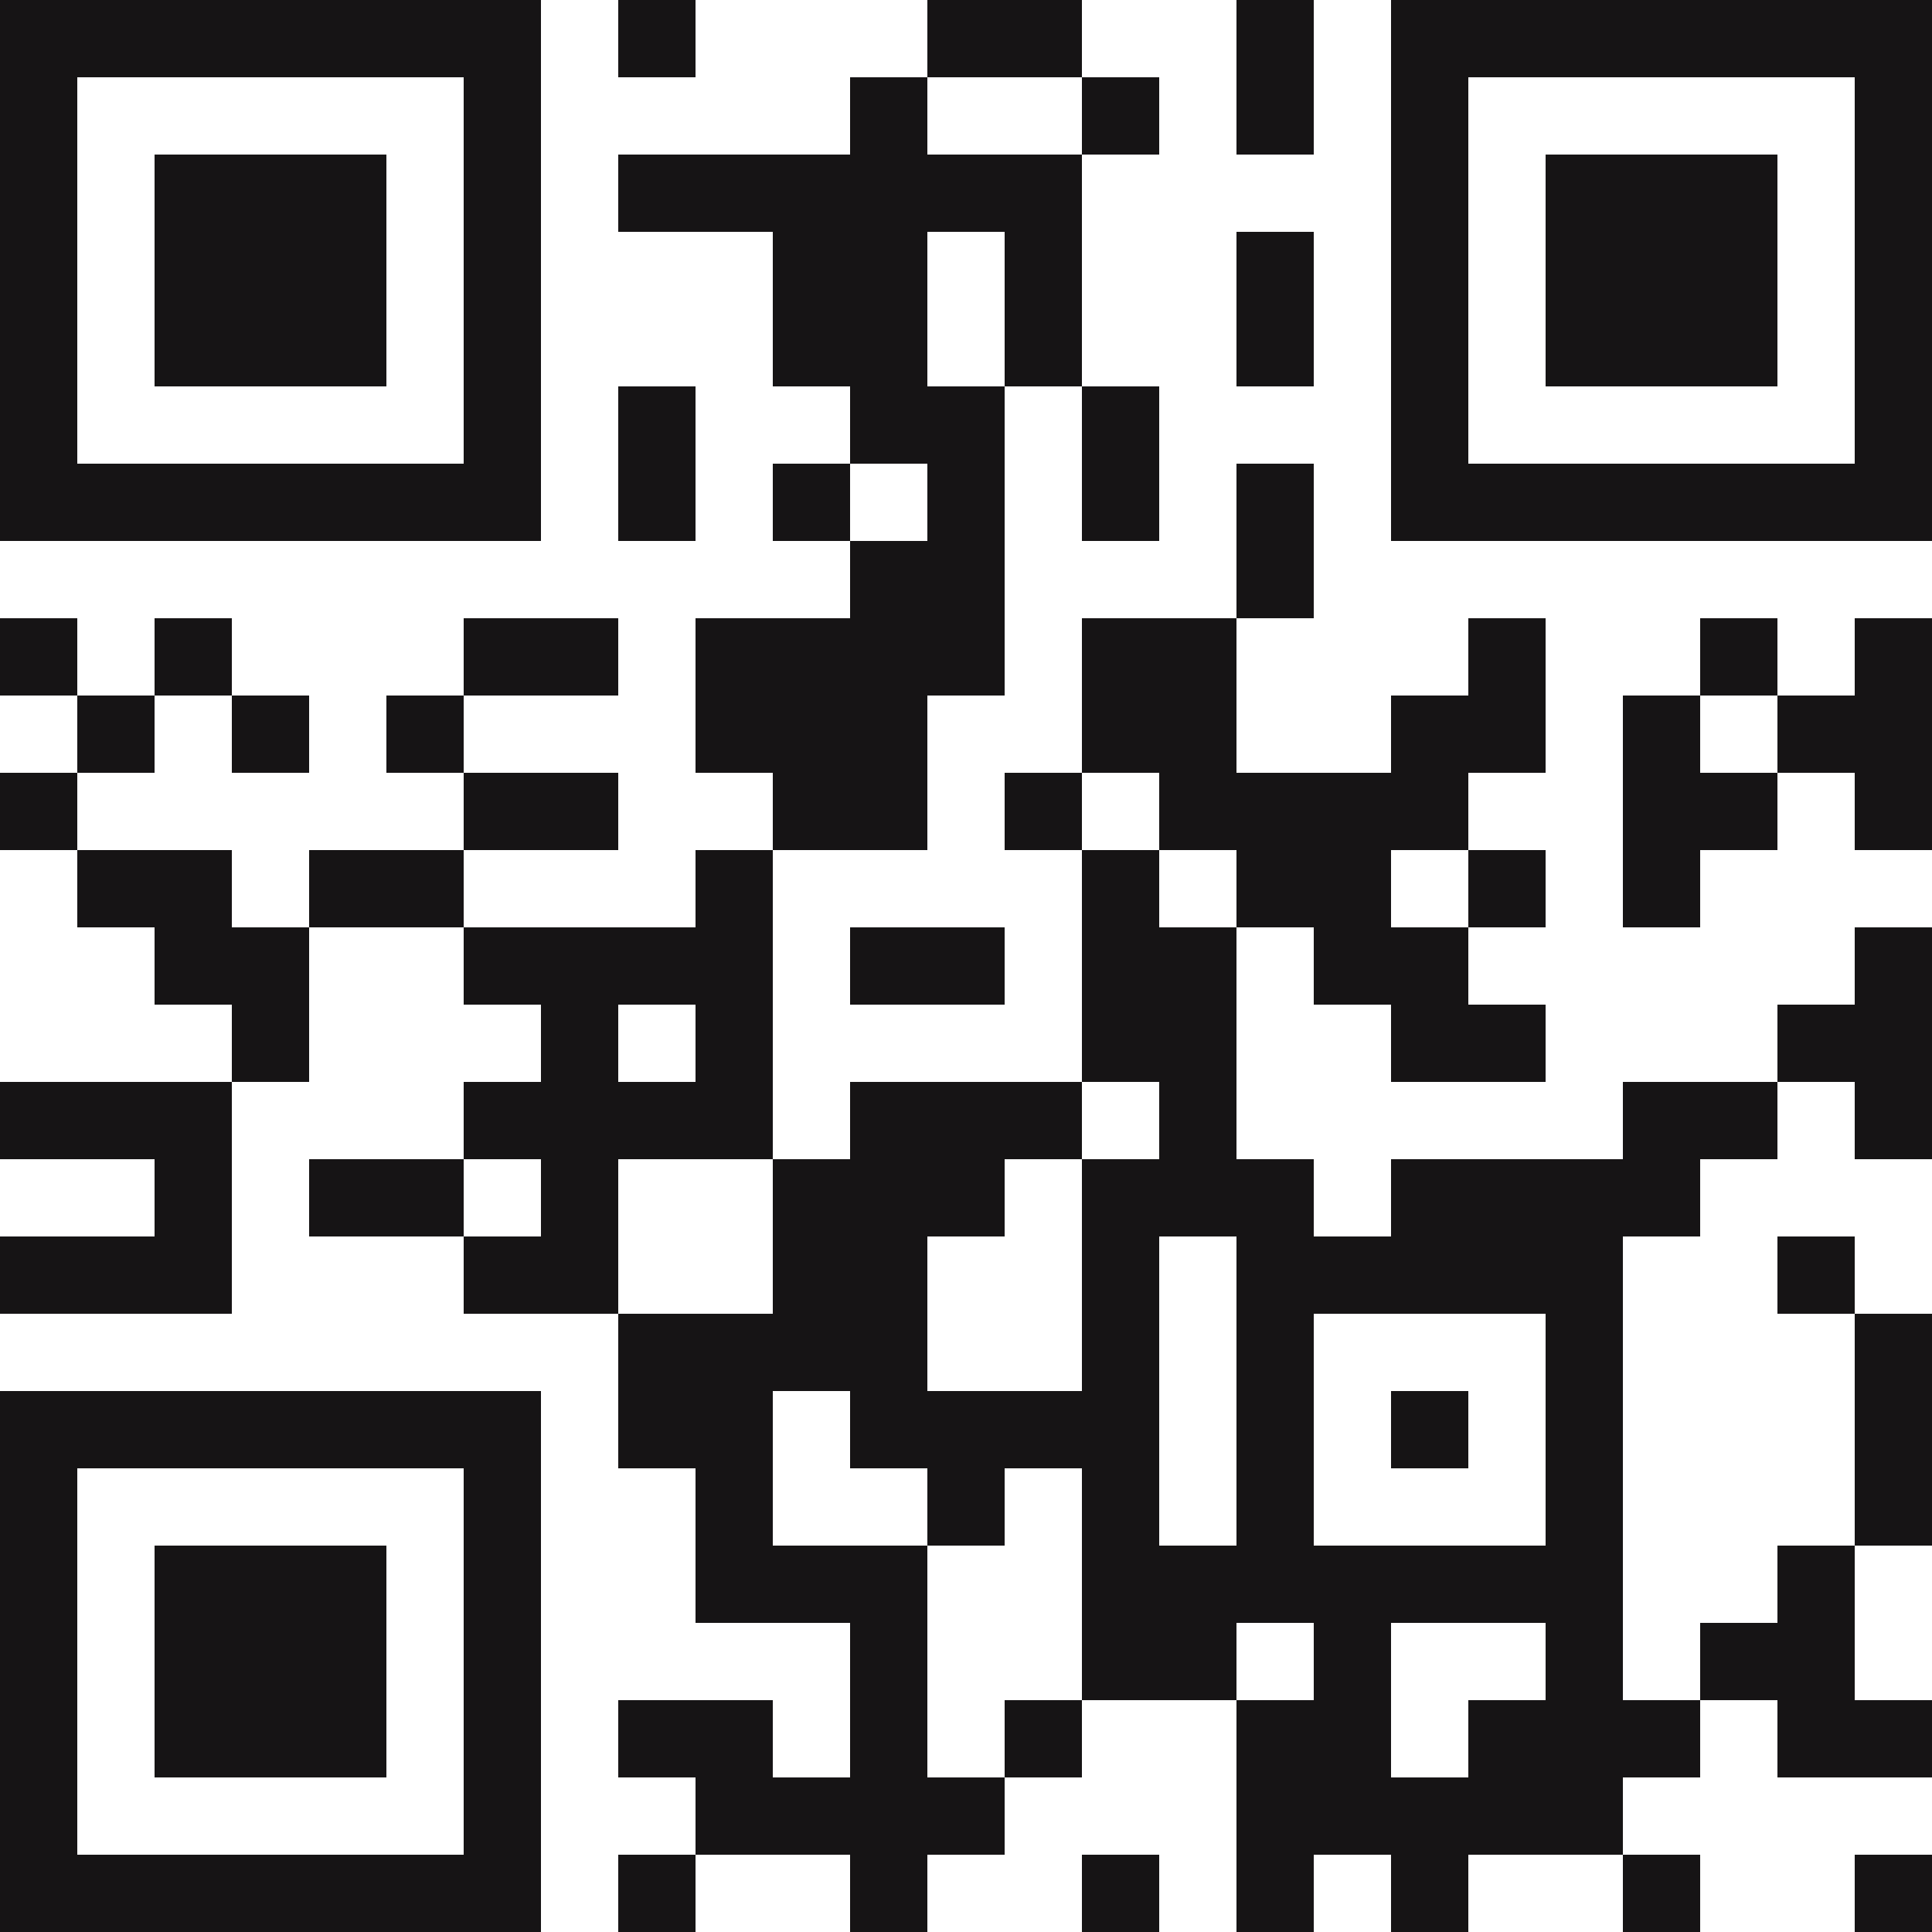
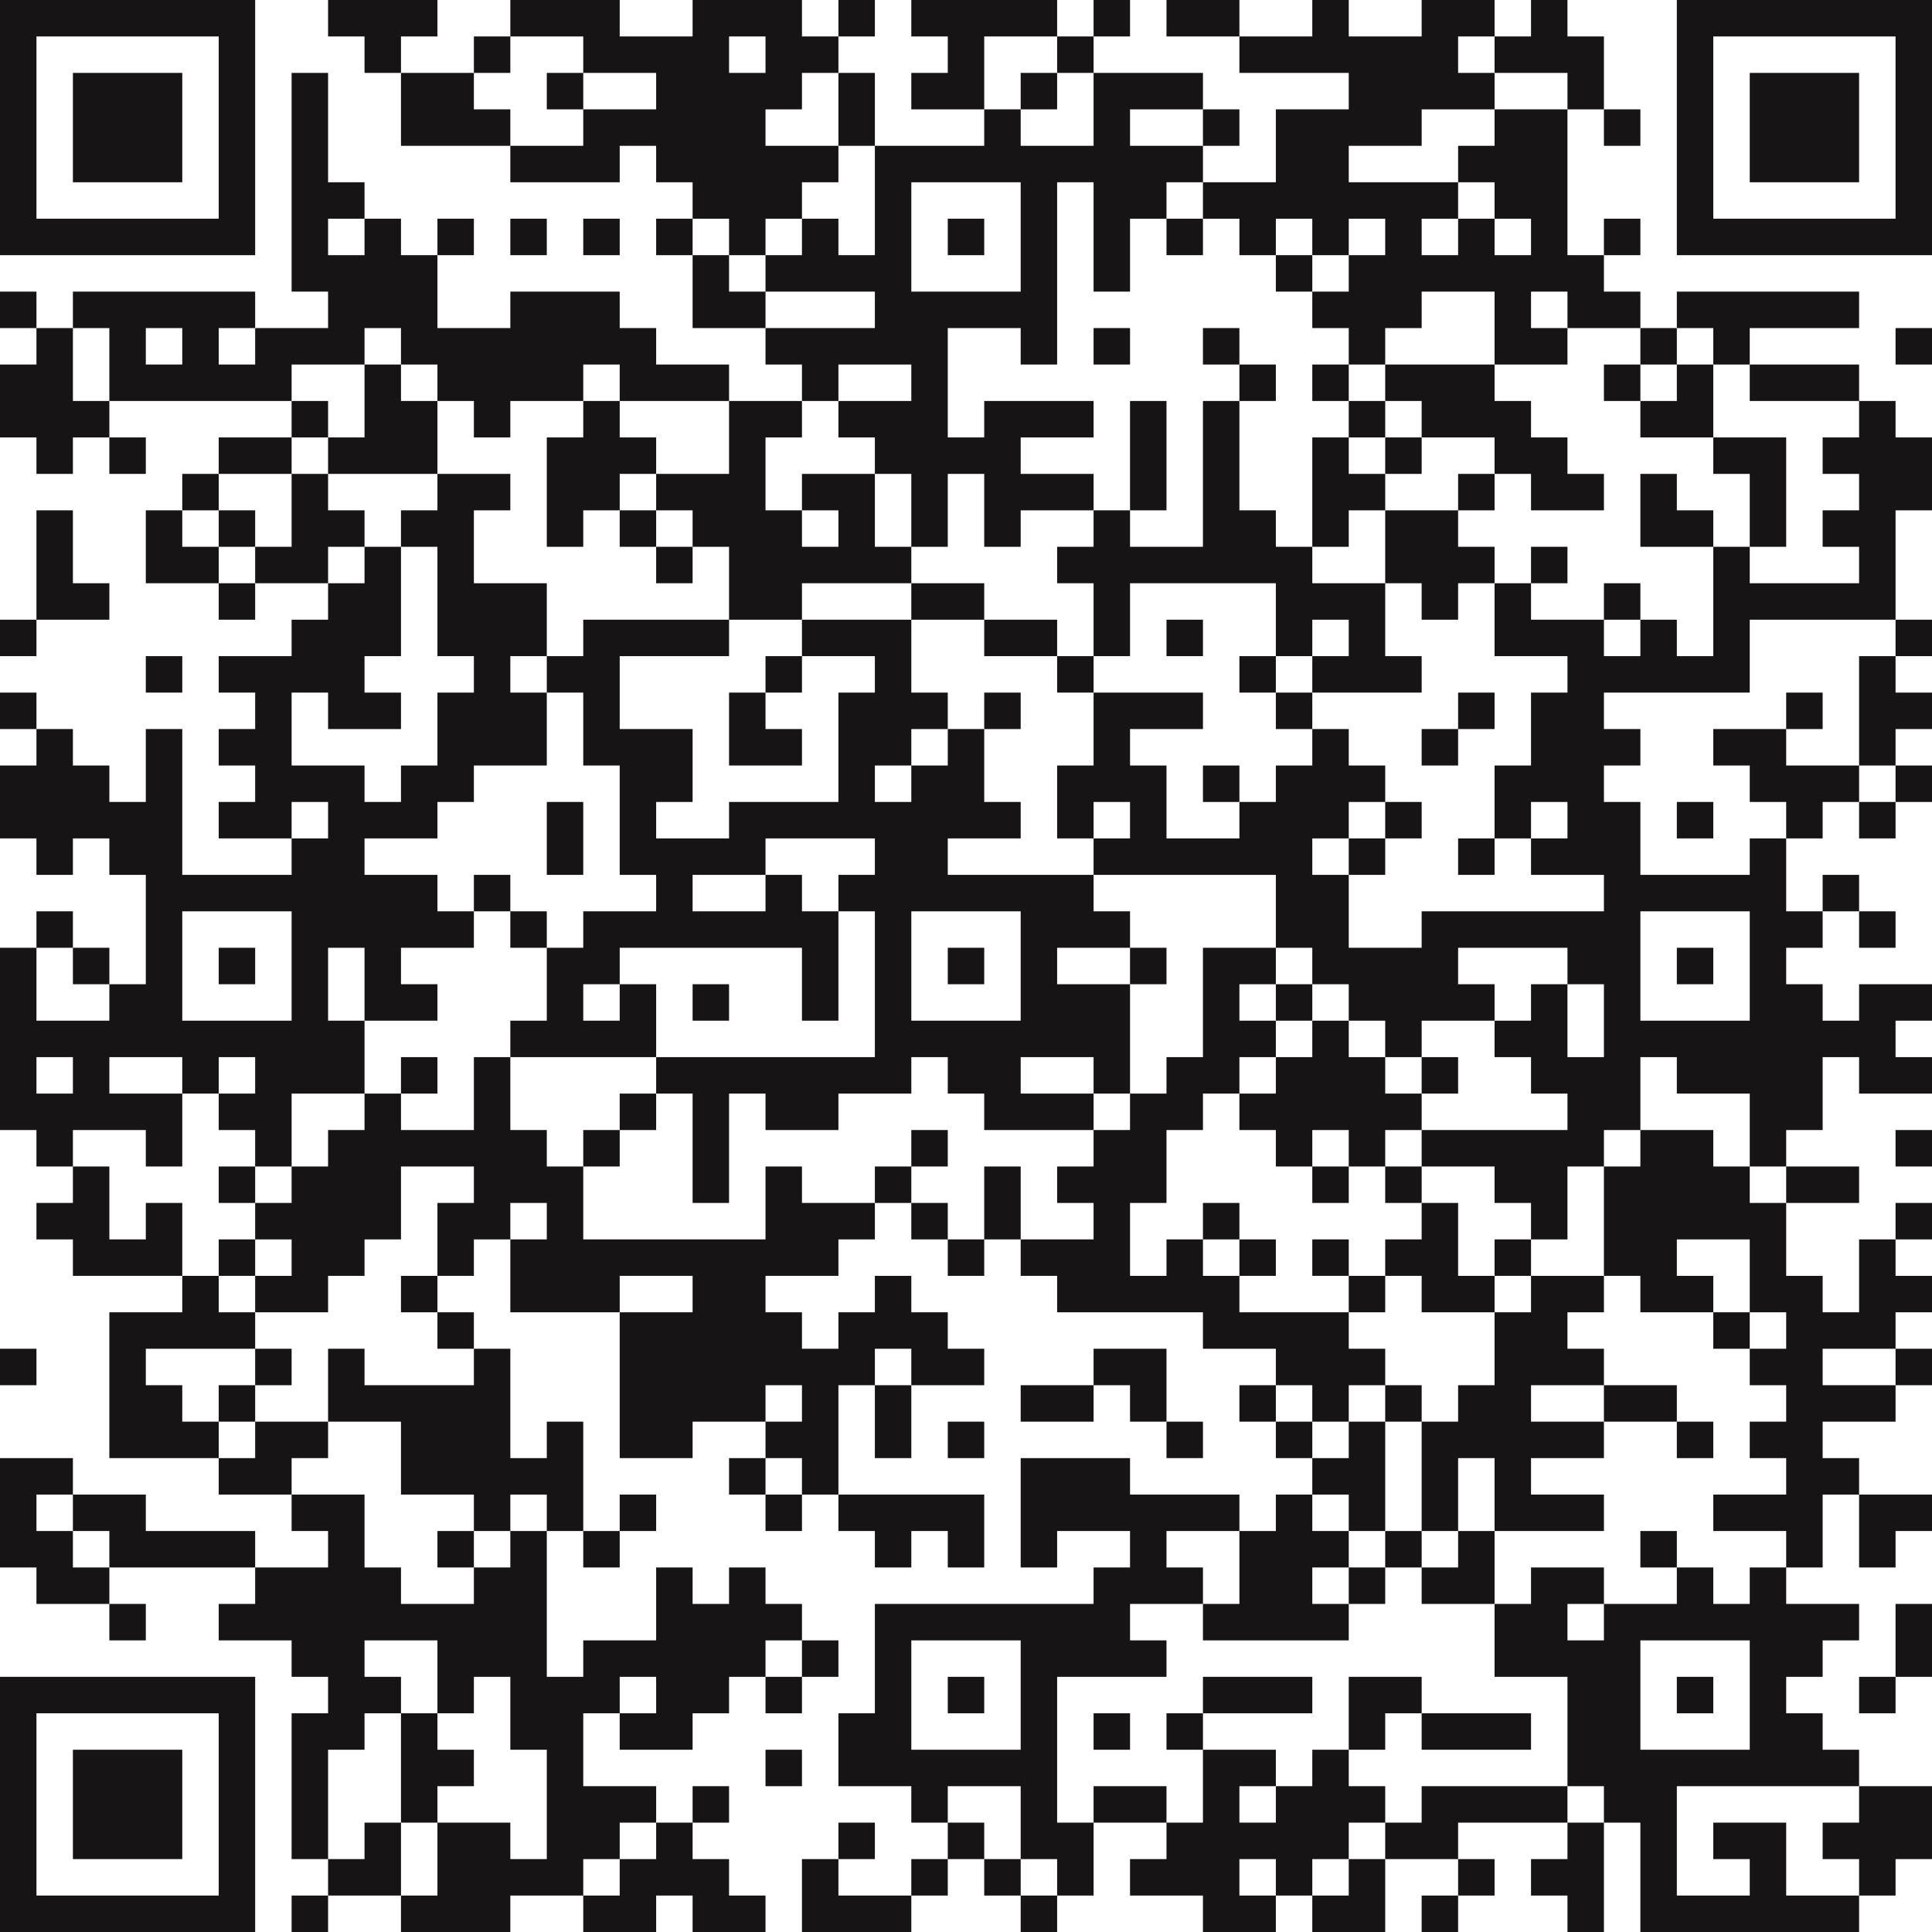
- <svg xmlns="http://www.w3.org/2000/svg" width="250" height="250" class="segno">
-   <path transform="scale(10)" class="qrline" stroke="#161415" d="M0 0.5h7m1 0h1m3 0h2m2 0h1m1 0h7m-25 1h1m5 0h1m4 0h1m2 0h1m1 0h1m1 0h1m5 0h1m-25 1h1m1 0h3m1 0h1m1 0h6m4 0h1m1 0h3m1 0h1m-25 1h1m1 0h3m1 0h1m3 0h2m1 0h1m2 0h1m1 0h1m1 0h3m1 0h1m-25 1h1m1 0h3m1 0h1m3 0h2m1 0h1m2 0h1m1 0h1m1 0h3m1 0h1m-25 1h1m5 0h1m1 0h1m2 0h2m1 0h1m3 0h1m5 0h1m-25 1h7m1 0h1m1 0h1m1 0h1m1 0h1m1 0h1m1 0h7m-14 1h2m3 0h1m-17 1h1m1 0h1m3 0h2m1 0h4m1 0h2m3 0h1m2 0h1m1 0h1m-24 1h1m1 0h1m1 0h1m3 0h3m2 0h2m2 0h2m1 0h1m1 0h2m-25 1h1m5 0h2m2 0h2m1 0h1m1 0h4m2 0h2m1 0h1m-24 1h2m1 0h2m3 0h1m4 0h1m1 0h2m1 0h1m1 0h1m-20 1h2m2 0h4m1 0h2m1 0h2m1 0h2m5 0h1m-22 1h1m3 0h1m1 0h1m4 0h2m2 0h2m3 0h2m-25 1h3m3 0h4m1 0h3m1 0h1m5 0h2m1 0h1m-23 1h1m1 0h2m1 0h1m2 0h3m1 0h3m1 0h4m-22 1h3m3 0h2m2 0h2m2 0h1m1 0h5m2 0h1m-16 1h4m2 0h1m1 0h1m3 0h1m3 0h1m-25 1h7m1 0h2m1 0h4m1 0h1m1 0h1m1 0h1m3 0h1m-25 1h1m5 0h1m2 0h1m2 0h1m1 0h1m1 0h1m3 0h1m3 0h1m-25 1h1m1 0h3m1 0h1m2 0h3m2 0h7m2 0h1m-24 1h1m1 0h3m1 0h1m4 0h1m2 0h2m1 0h1m2 0h1m1 0h2m-24 1h1m1 0h3m1 0h1m1 0h2m1 0h1m1 0h1m2 0h2m1 0h3m1 0h2m-25 1h1m5 0h1m2 0h4m3 0h5m-21 1h7m1 0h1m2 0h1m2 0h1m1 0h1m1 0h1m2 0h1m2 0h1" />
+ <svg xmlns="http://www.w3.org/2000/svg" width="530" height="530" class="segno">
+   <path transform="scale(10)" class="qrline" stroke="#161415" d="M0 0.5h7m2 0h3m2 0h3m2 0h3m1 0h1m1 0h4m1 0h1m1 0h2m2 0h1m2 0h2m1 0h1m3 0h7m-53 1h1m5 0h1m3 0h1m2 0h1m2 0h4m1 0h2m3 0h1m2 0h1m4 0h6m1 0h3m2 0h1m5 0h1m-53 1h1m1 0h3m1 0h1m1 0h1m2 0h2m2 0h1m2 0h4m1 0h1m1 0h2m1 0h1m1 0h3m4 0h4m2 0h1m2 0h1m1 0h3m1 0h1m-53 1h1m1 0h3m1 0h1m1 0h1m2 0h3m2 0h5m2 0h1m3 0h1m2 0h1m2 0h1m1 0h4m2 0h2m1 0h1m1 0h1m1 0h3m1 0h1m-53 1h1m1 0h3m1 0h1m1 0h1m5 0h3m1 0h5m1 0h9m2 0h2m3 0h3m3 0h1m1 0h3m1 0h1m-53 1h1m5 0h1m1 0h2m9 0h3m2 0h1m3 0h1m1 0h2m1 0h7m1 0h2m3 0h1m5 0h1m-53 1h7m1 0h1m1 0h1m1 0h1m1 0h1m1 0h1m1 0h1m1 0h1m1 0h1m1 0h1m1 0h1m1 0h1m1 0h1m1 0h1m1 0h1m1 0h1m1 0h1m1 0h1m1 0h1m1 0h1m1 0h7m-45 1h4m7 0h1m1 0h4m3 0h1m1 0h1m4 0h1m1 0h7m-44 1h1m1 0h5m2 0h3m2 0h3m2 0h2m3 0h5m7 0h3m2 0h1m1 0h2m1 0h5m-50 1h1m1 0h1m1 0h1m1 0h3m1 0h7m3 0h5m2 0h1m1 0h1m2 0h1m3 0h1m3 0h2m2 0h1m1 0h1m4 0h1m-53 1h2m1 0h5m2 0h1m1 0h4m1 0h3m2 0h1m2 0h1m8 0h1m1 0h1m1 0h3m3 0h1m1 0h1m1 0h3m-51 1h3m5 0h1m1 0h2m1 0h1m2 0h1m3 0h2m1 0h3m1 0h3m1 0h1m1 0h1m3 0h1m1 0h3m3 0h2m4 0h1m-51 1h1m1 0h1m2 0h2m1 0h3m3 0h3m2 0h1m3 0h4m3 0h1m1 0h1m2 0h1m1 0h1m2 0h2m4 0h2m1 0h3m-48 1h1m2 0h1m3 0h2m1 0h2m1 0h3m1 0h2m1 0h1m1 0h3m1 0h1m1 0h1m2 0h2m2 0h1m1 0h2m1 0h1m2 0h1m2 0h2m-52 1h1m2 0h1m1 0h1m1 0h2m1 0h2m2 0h1m1 0h1m1 0h3m1 0h1m1 0h1m1 0h1m2 0h1m2 0h2m1 0h1m1 0h2m5 0h2m1 0h1m1 0h2m-51 1h1m2 0h2m1 0h2m1 0h1m1 0h1m5 0h1m1 0h5m4 0h7m2 0h3m1 0h1m4 0h1m3 0h1m-51 1h2m3 0h1m2 0h2m1 0h3m5 0h2m3 0h2m3 0h1m4 0h3m1 0h1m1 0h1m2 0h1m2 0h5m-52 1h1m7 0h3m1 0h3m1 0h4m2 0h3m2 0h2m1 0h1m1 0h1m2 0h1m1 0h1m3 0h3m1 0h1m1 0h1m4 0h1m-49 1h1m1 0h4m3 0h1m1 0h2m4 0h1m2 0h1m4 0h1m4 0h1m1 0h3m4 0h5m3 0h1m-52 1h1m6 0h1m1 0h2m1 0h3m1 0h1m3 0h1m2 0h3m1 0h1m2 0h3m2 0h1m4 0h1m1 0h2m5 0h1m1 0h2m-52 1h1m2 0h1m1 0h2m4 0h3m1 0h3m1 0h2m1 0h2m1 0h1m3 0h1m5 0h1m2 0h1m2 0h3m2 0h2m2 0h1m-52 1h3m1 0h1m2 0h3m1 0h2m4 0h2m4 0h1m1 0h2m2 0h3m1 0h1m1 0h3m3 0h3m4 0h3m1 0h1m-53 1h5m1 0h2m1 0h3m3 0h1m1 0h1m2 0h8m1 0h1m1 0h1m2 0h3m1 0h1m2 0h1m1 0h2m1 0h1m2 0h1m1 0h1m-51 1h1m1 0h2m3 0h2m5 0h1m1 0h4m3 0h2m4 0h6m1 0h1m2 0h1m1 0h3m3 0h1m-45 1h8m1 0h1m4 0h1m2 0h1m1 0h7m5 0h2m7 0h5m1 0h1m-50 1h1m2 0h1m3 0h5m1 0h1m1 0h7m1 0h1m3 0h3m4 0h2m2 0h6m3 0h2m1 0h1m-52 1h1m1 0h1m1 0h1m1 0h1m1 0h1m1 0h1m4 0h2m5 0h1m1 0h1m1 0h1m1 0h1m2 0h1m1 0h2m1 0h4m3 0h2m1 0h1m1 0h1m-49 1h1m2 0h2m3 0h1m1 0h2m3 0h1m1 0h1m1 0h1m2 0h1m1 0h1m3 0h3m2 0h1m1 0h1m1 0h4m1 0h1m1 0h1m3 0h2m1 0h2m-53 1h10m4 0h4m6 0h7m2 0h2m1 0h1m1 0h1m2 0h2m1 0h8m-52 1h1m1 0h1m2 0h1m1 0h3m1 0h1m1 0h1m4 0h7m1 0h2m2 0h1m1 0h2m1 0h3m1 0h1m2 0h3m1 0h4m1 0h2m-53 1h5m1 0h2m2 0h1m2 0h1m3 0h1m1 0h1m1 0h2m4 0h3m1 0h2m1 0h5m4 0h2m3 0h2m-49 1h1m2 0h1m2 0h1m1 0h6m1 0h1m2 0h1m5 0h1m4 0h2m3 0h1m1 0h1m1 0h5m1 0h2m1 0h1m3 0h1m-51 1h1m3 0h1m1 0h3m2 0h3m3 0h1m1 0h1m2 0h1m2 0h1m1 0h3m4 0h1m1 0h1m2 0h2m1 0h4m1 0h2m-50 1h2m1 0h1m2 0h4m1 0h2m1 0h1m5 0h3m1 0h1m1 0h1m2 0h1m2 0h1m5 0h1m2 0h1m1 0h5m3 0h1m-51 1h3m1 0h1m1 0h2m2 0h1m1 0h9m3 0h1m1 0h3m1 0h1m1 0h1m1 0h1m1 0h2m1 0h1m2 0h2m2 0h1m2 0h1m-47 1h1m1 0h2m2 0h1m2 0h3m2 0h2m3 0h1m4 0h5m3 0h1m1 0h2m1 0h2m1 0h2m1 0h2m1 0h2m-50 1h4m5 0h1m4 0h5m1 0h3m7 0h4m4 0h2m4 0h1m1 0h3m-52 1h1m2 0h1m3 0h1m1 0h1m3 0h1m3 0h7m1 0h2m3 0h2m3 0h3m3 0h3m4 0h2m2 0h1m-50 1h2m1 0h1m2 0h5m3 0h4m1 0h1m1 0h1m3 0h2m1 0h1m2 0h1m1 0h1m1 0h1m1 0h2m2 0h2m3 0h3m-49 1h3m1 0h2m2 0h3m1 0h1m1 0h2m2 0h2m1 0h1m1 0h1m5 0h1m2 0h1m1 0h1m1 0h5m2 0h1m1 0h2m-50 1h2m4 0h2m3 0h5m4 0h1m1 0h1m5 0h3m5 0h2m1 0h1m1 0h1m7 0h2m-51 1h1m1 0h2m4 0h2m3 0h1m1 0h1m1 0h1m3 0h1m1 0h4m1 0h6m1 0h1m1 0h1m1 0h1m1 0h3m3 0h3m1 0h2m-53 1h2m1 0h4m2 0h1m2 0h1m1 0h1m1 0h1m7 0h1m1 0h1m1 0h1m2 0h1m2 0h3m1 0h1m1 0h1m4 0h1m3 0h1m1 0h1m-51 1h2m4 0h4m2 0h2m3 0h1m1 0h1m9 0h3m1 0h2m1 0h1m1 0h2m1 0h2m2 0h1m1 0h1m-46 1h1m2 0h9m3 0h4m2 0h7m2 0h4m4 0h2m1 0h7m1 0h1m-45 1h2m2 0h3m1 0h5m1 0h1m1 0h1m3 0h4m9 0h4m3 0h2m2 0h1m-53 1h7m2 0h2m1 0h1m1 0h3m1 0h2m1 0h1m2 0h1m1 0h1m1 0h1m4 0h3m1 0h2m4 0h2m1 0h1m1 0h1m2 0h1m-52 1h1m5 0h1m1 0h2m1 0h1m2 0h2m1 0h2m4 0h2m3 0h1m1 0h1m1 0h1m4 0h1m1 0h3m1 0h2m3 0h2m-50 1h1m1 0h3m1 0h1m1 0h1m2 0h2m2 0h1m5 0h1m1 0h6m4 0h2m1 0h1m6 0h8m-51 1h1m1 0h3m1 0h1m1 0h1m2 0h1m3 0h3m1 0h1m5 0h1m2 0h1m1 0h2m1 0h1m1 0h3m1 0h4m1 0h2m5 0h2m-53 1h1m1 0h3m1 0h1m1 0h1m1 0h1m1 0h2m1 0h2m1 0h1m4 0h1m2 0h1m1 0h2m2 0h5m1 0h2m3 0h1m1 0h1m1 0h2m1 0h3m-53 1h1m5 0h1m2 0h2m1 0h4m1 0h3m2 0h1m2 0h1m1 0h1m1 0h1m1 0h3m1 0h1m1 0h1m2 0h1m1 0h2m1 0h1m2 0h1m2 0h1m-52 1h7m1 0h1m2 0h3m2 0h2m1 0h2m1 0h3m3 0h1m4 0h2m1 0h2m1 0h1m3 0h1m1 0h6" />
</svg>
